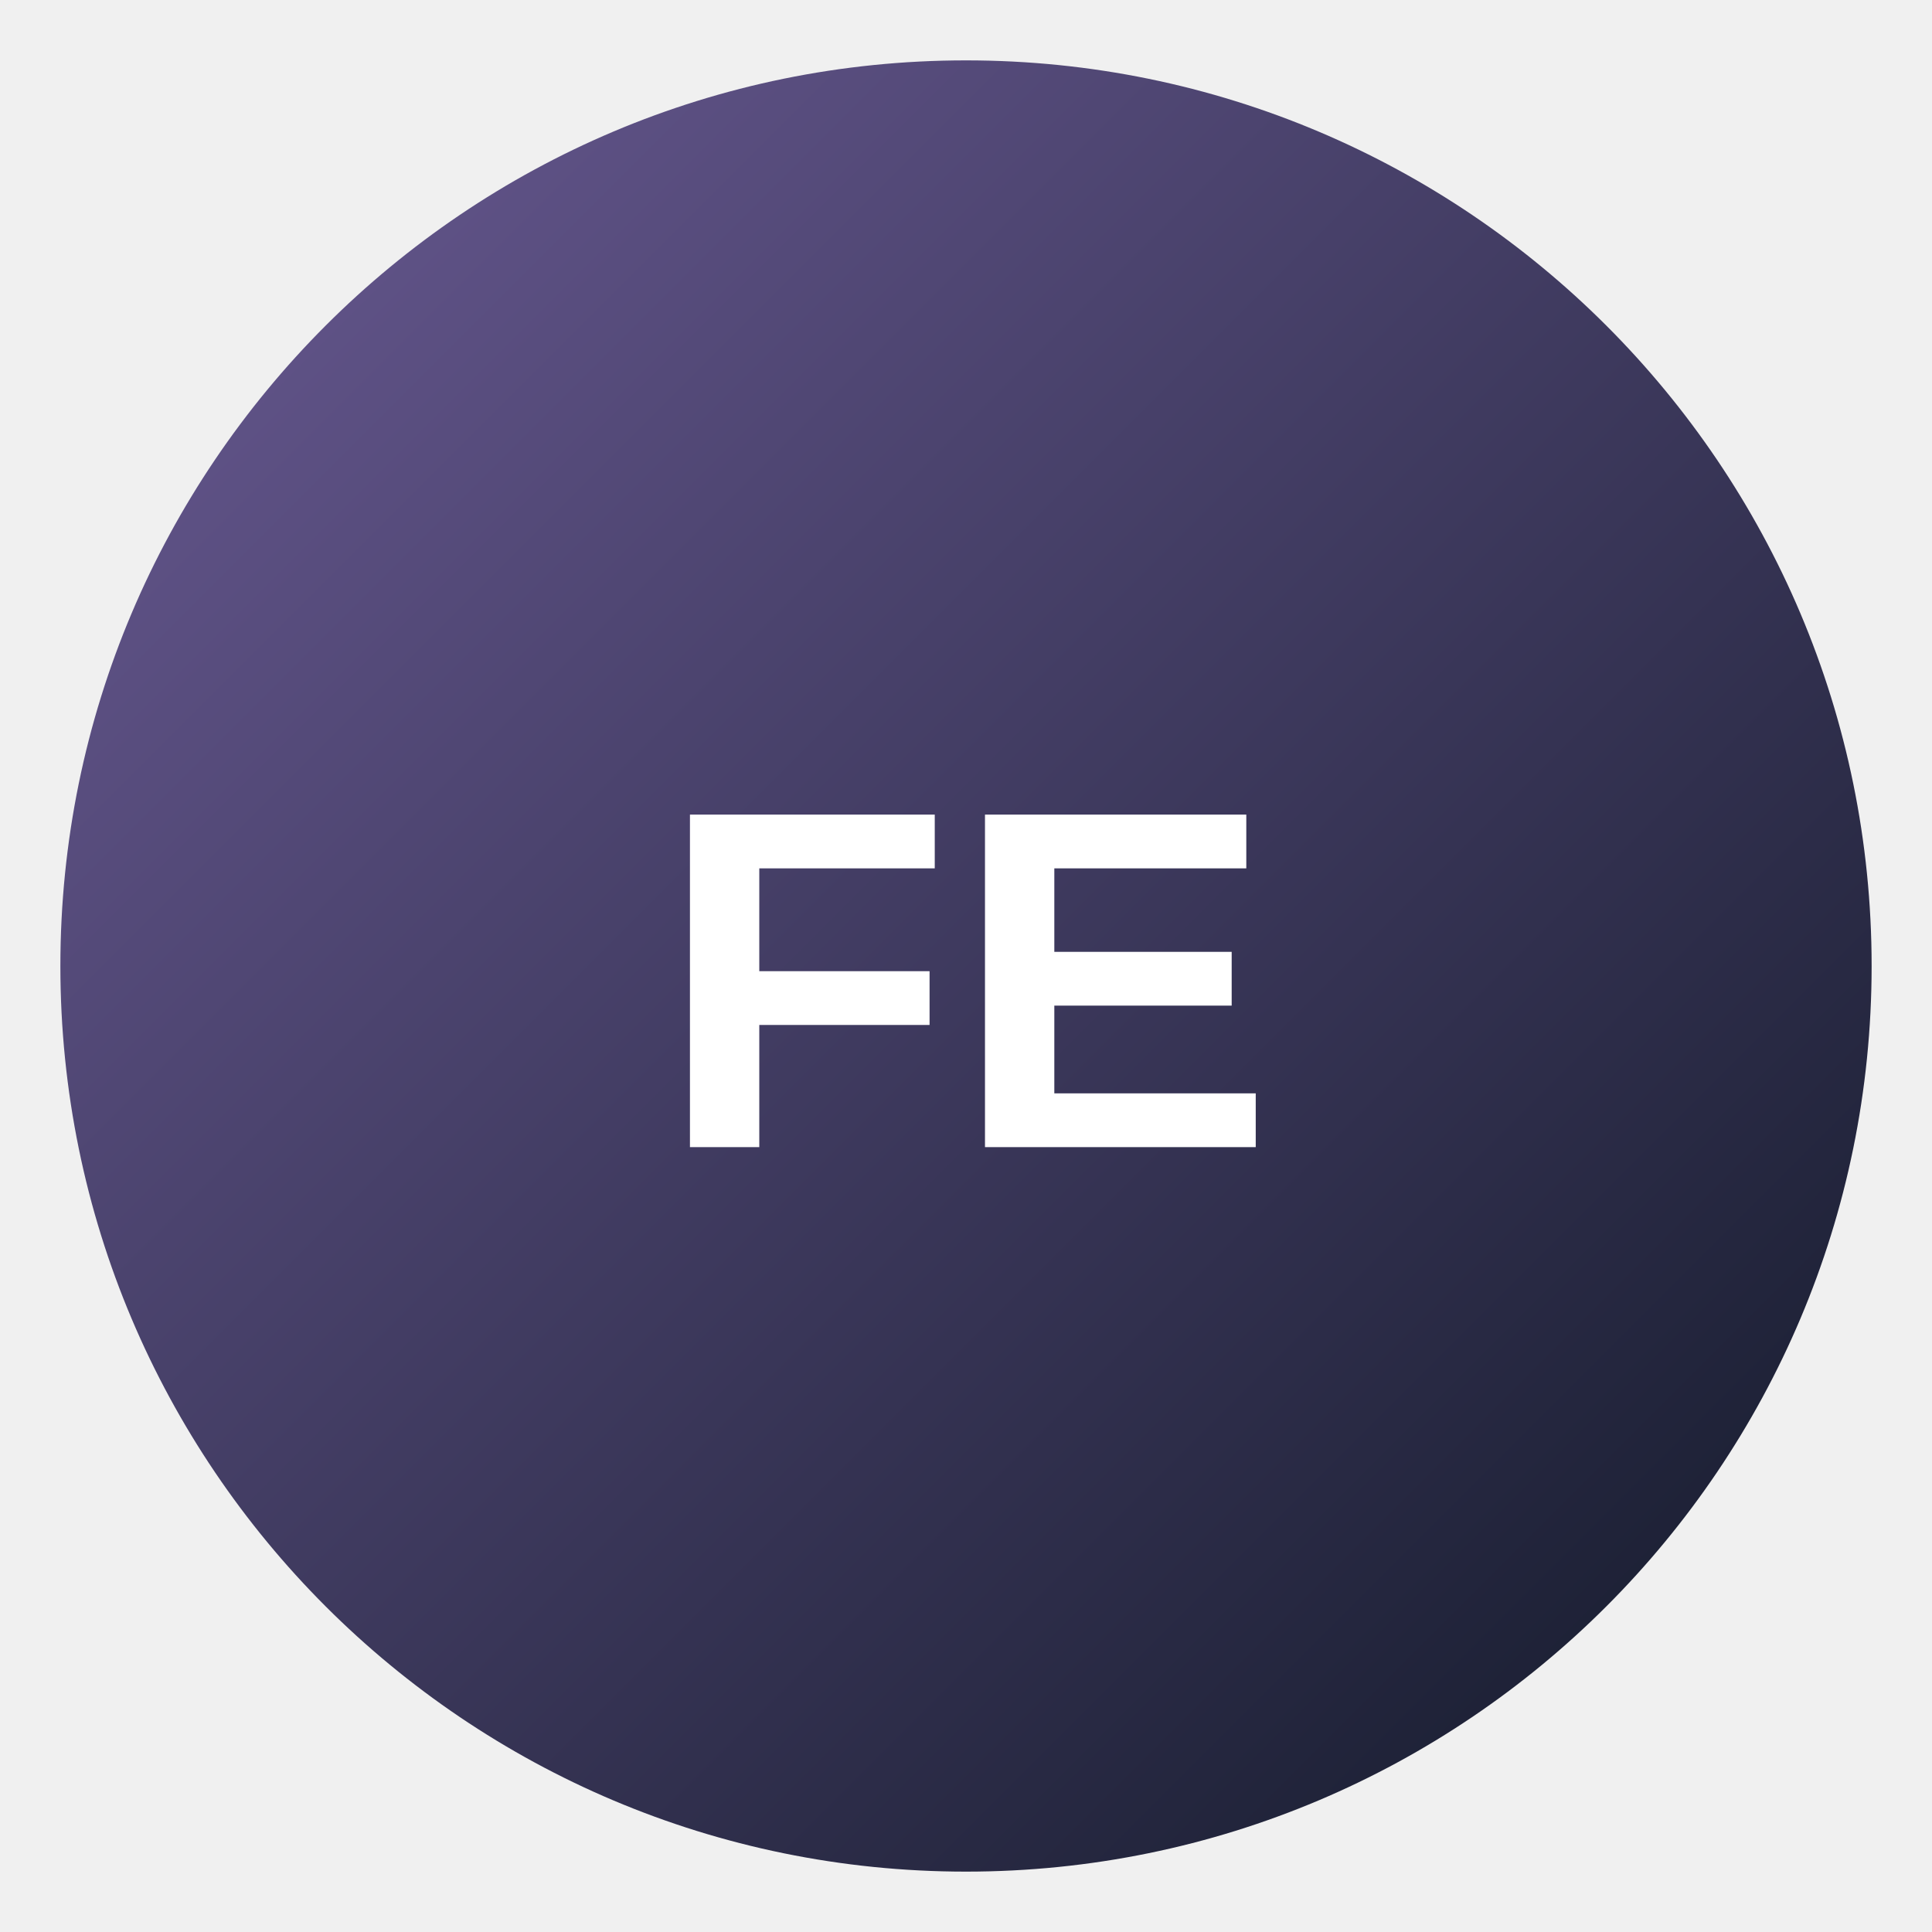
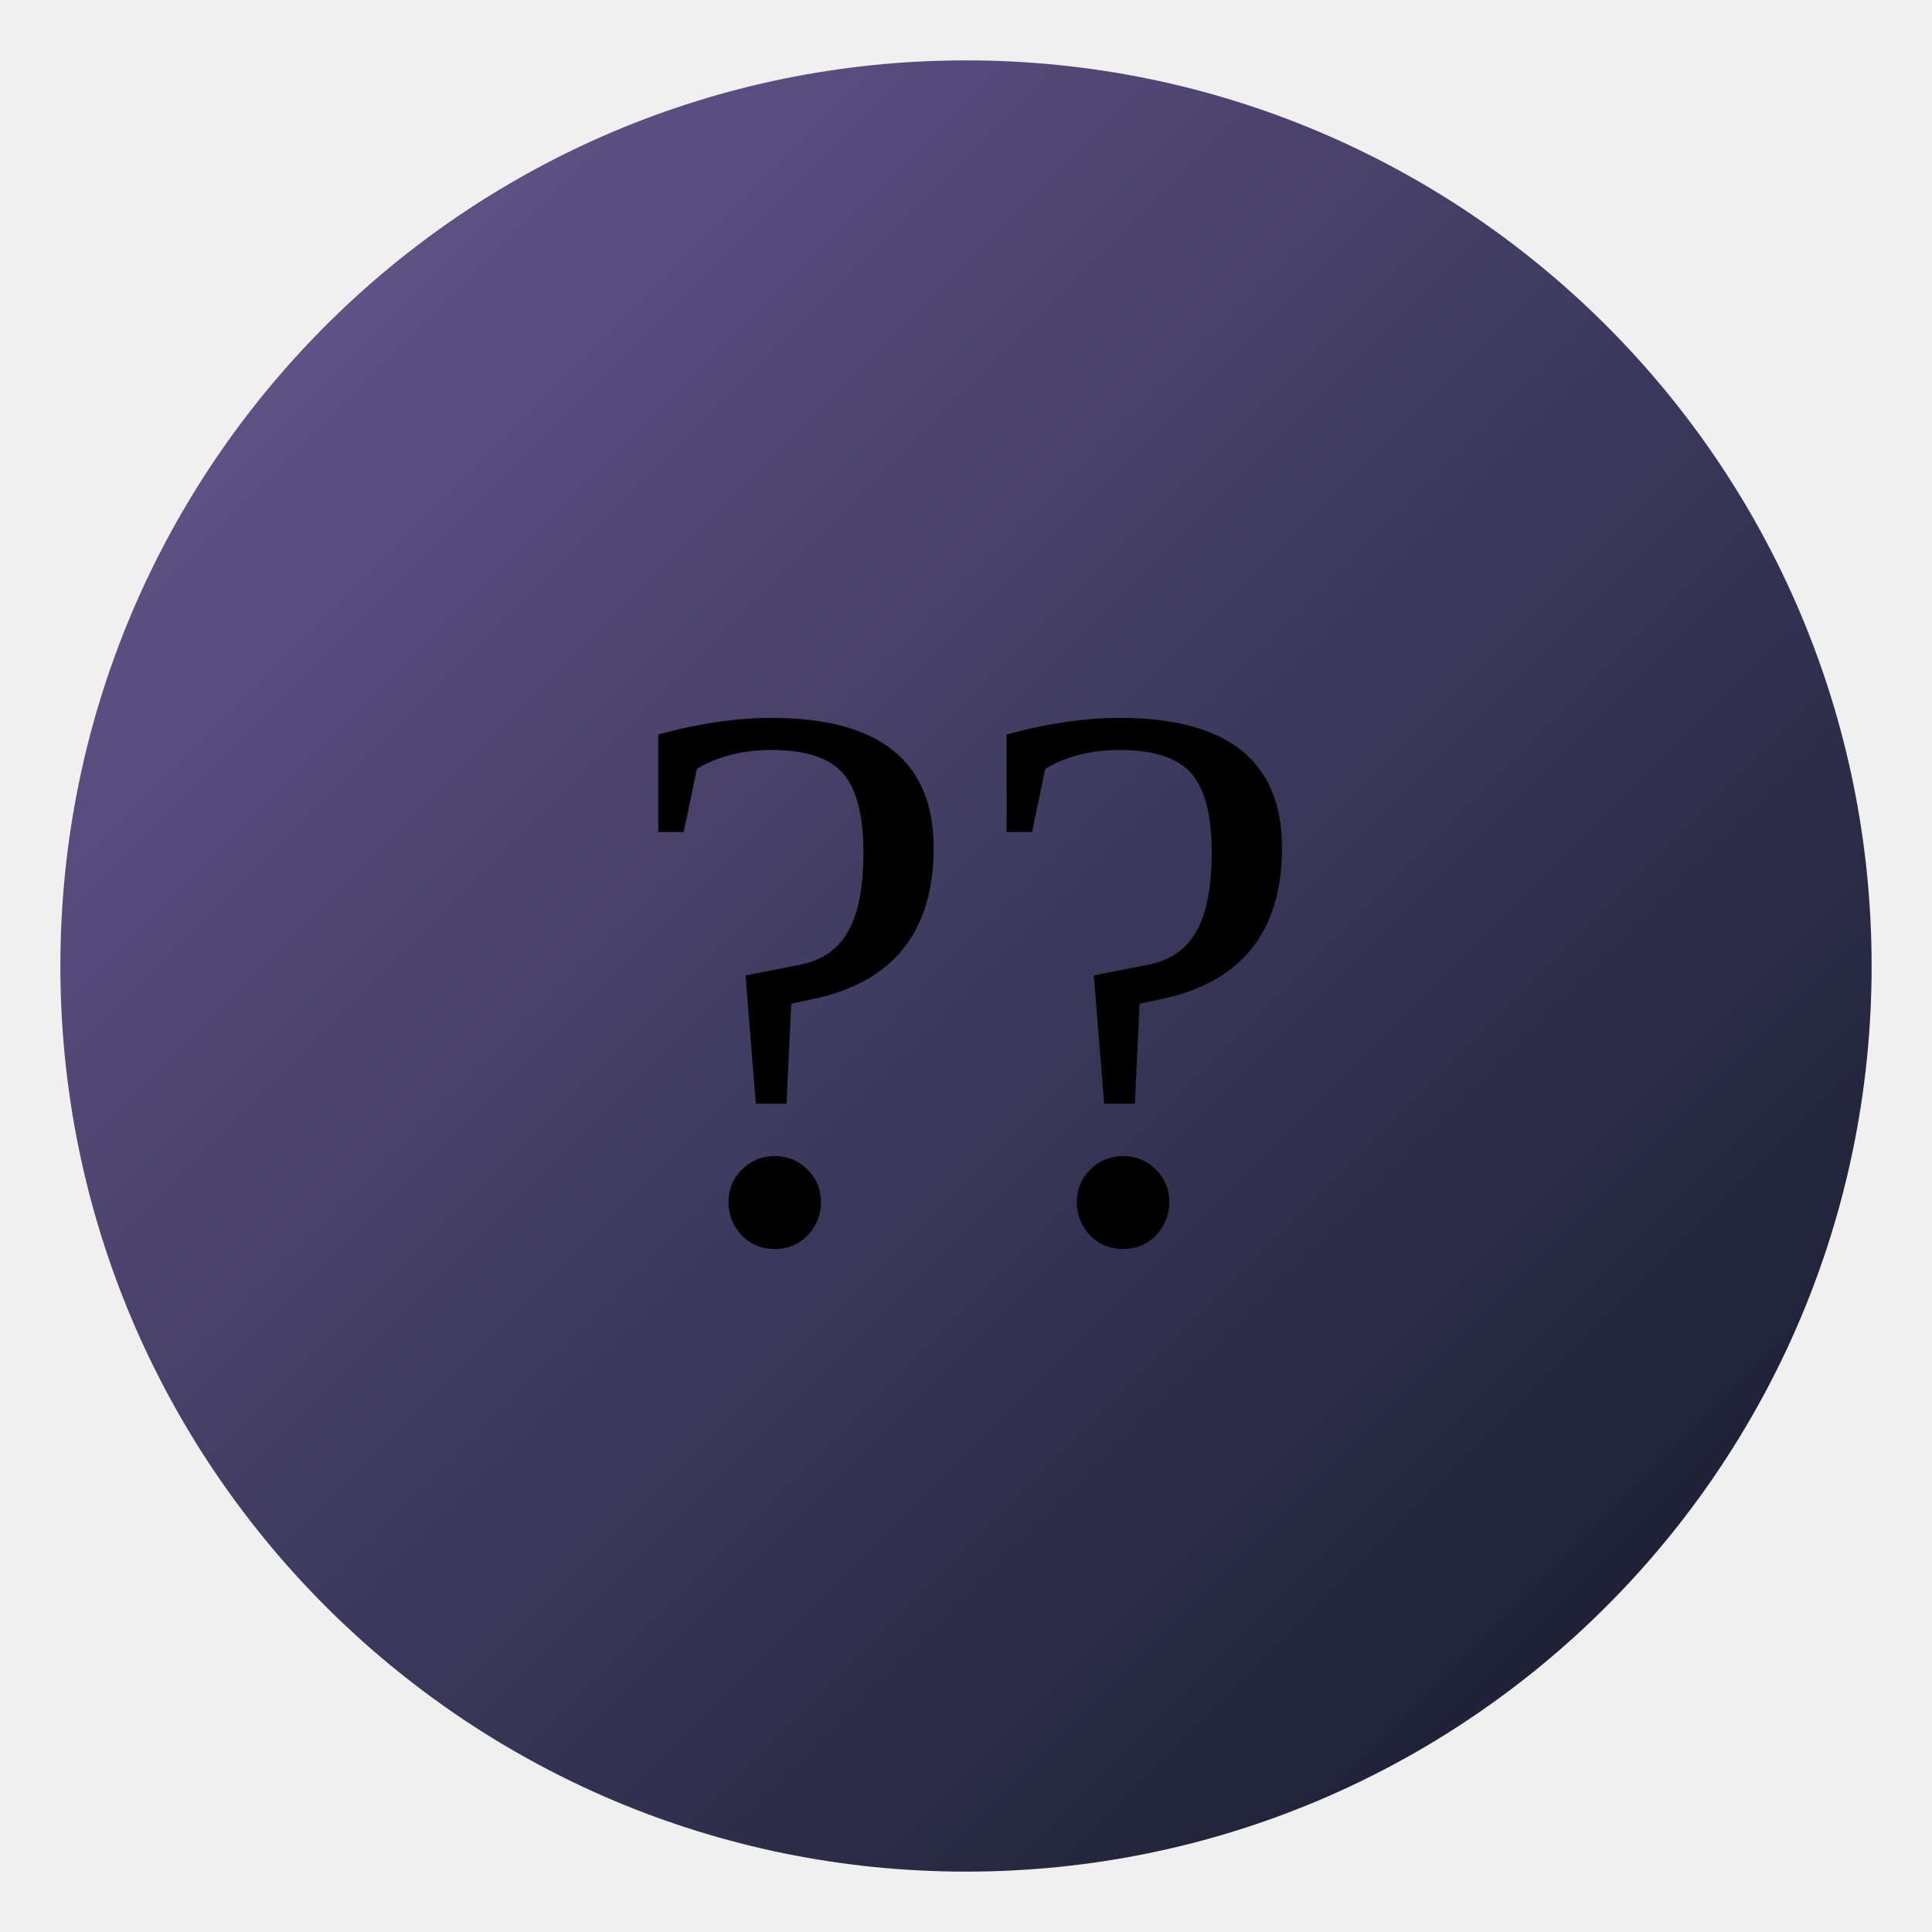
<svg xmlns="http://www.w3.org/2000/svg" viewBox="0 0 64 64" role="img" aria-label="fe_espiritualidade">
  <defs>
    <linearGradient id="g" x1="0" y1="0" x2="1" y2="1">
      <stop offset="0%" stop-color="#6b5b95" />
      <stop offset="100%" stop-color="#111827" />
    </linearGradient>
  </defs>
  <circle cx="32" cy="32" r="30" fill="url(#g)" />
-   <text x="32" y="38" text-anchor="middle" font-family="Arial, sans-serif" font-size="16" font-weight="700" fill="#fff">FE</text>
+   <text x="32" y="41" text-anchor="middle" font-size="26">??</text>
</svg>
